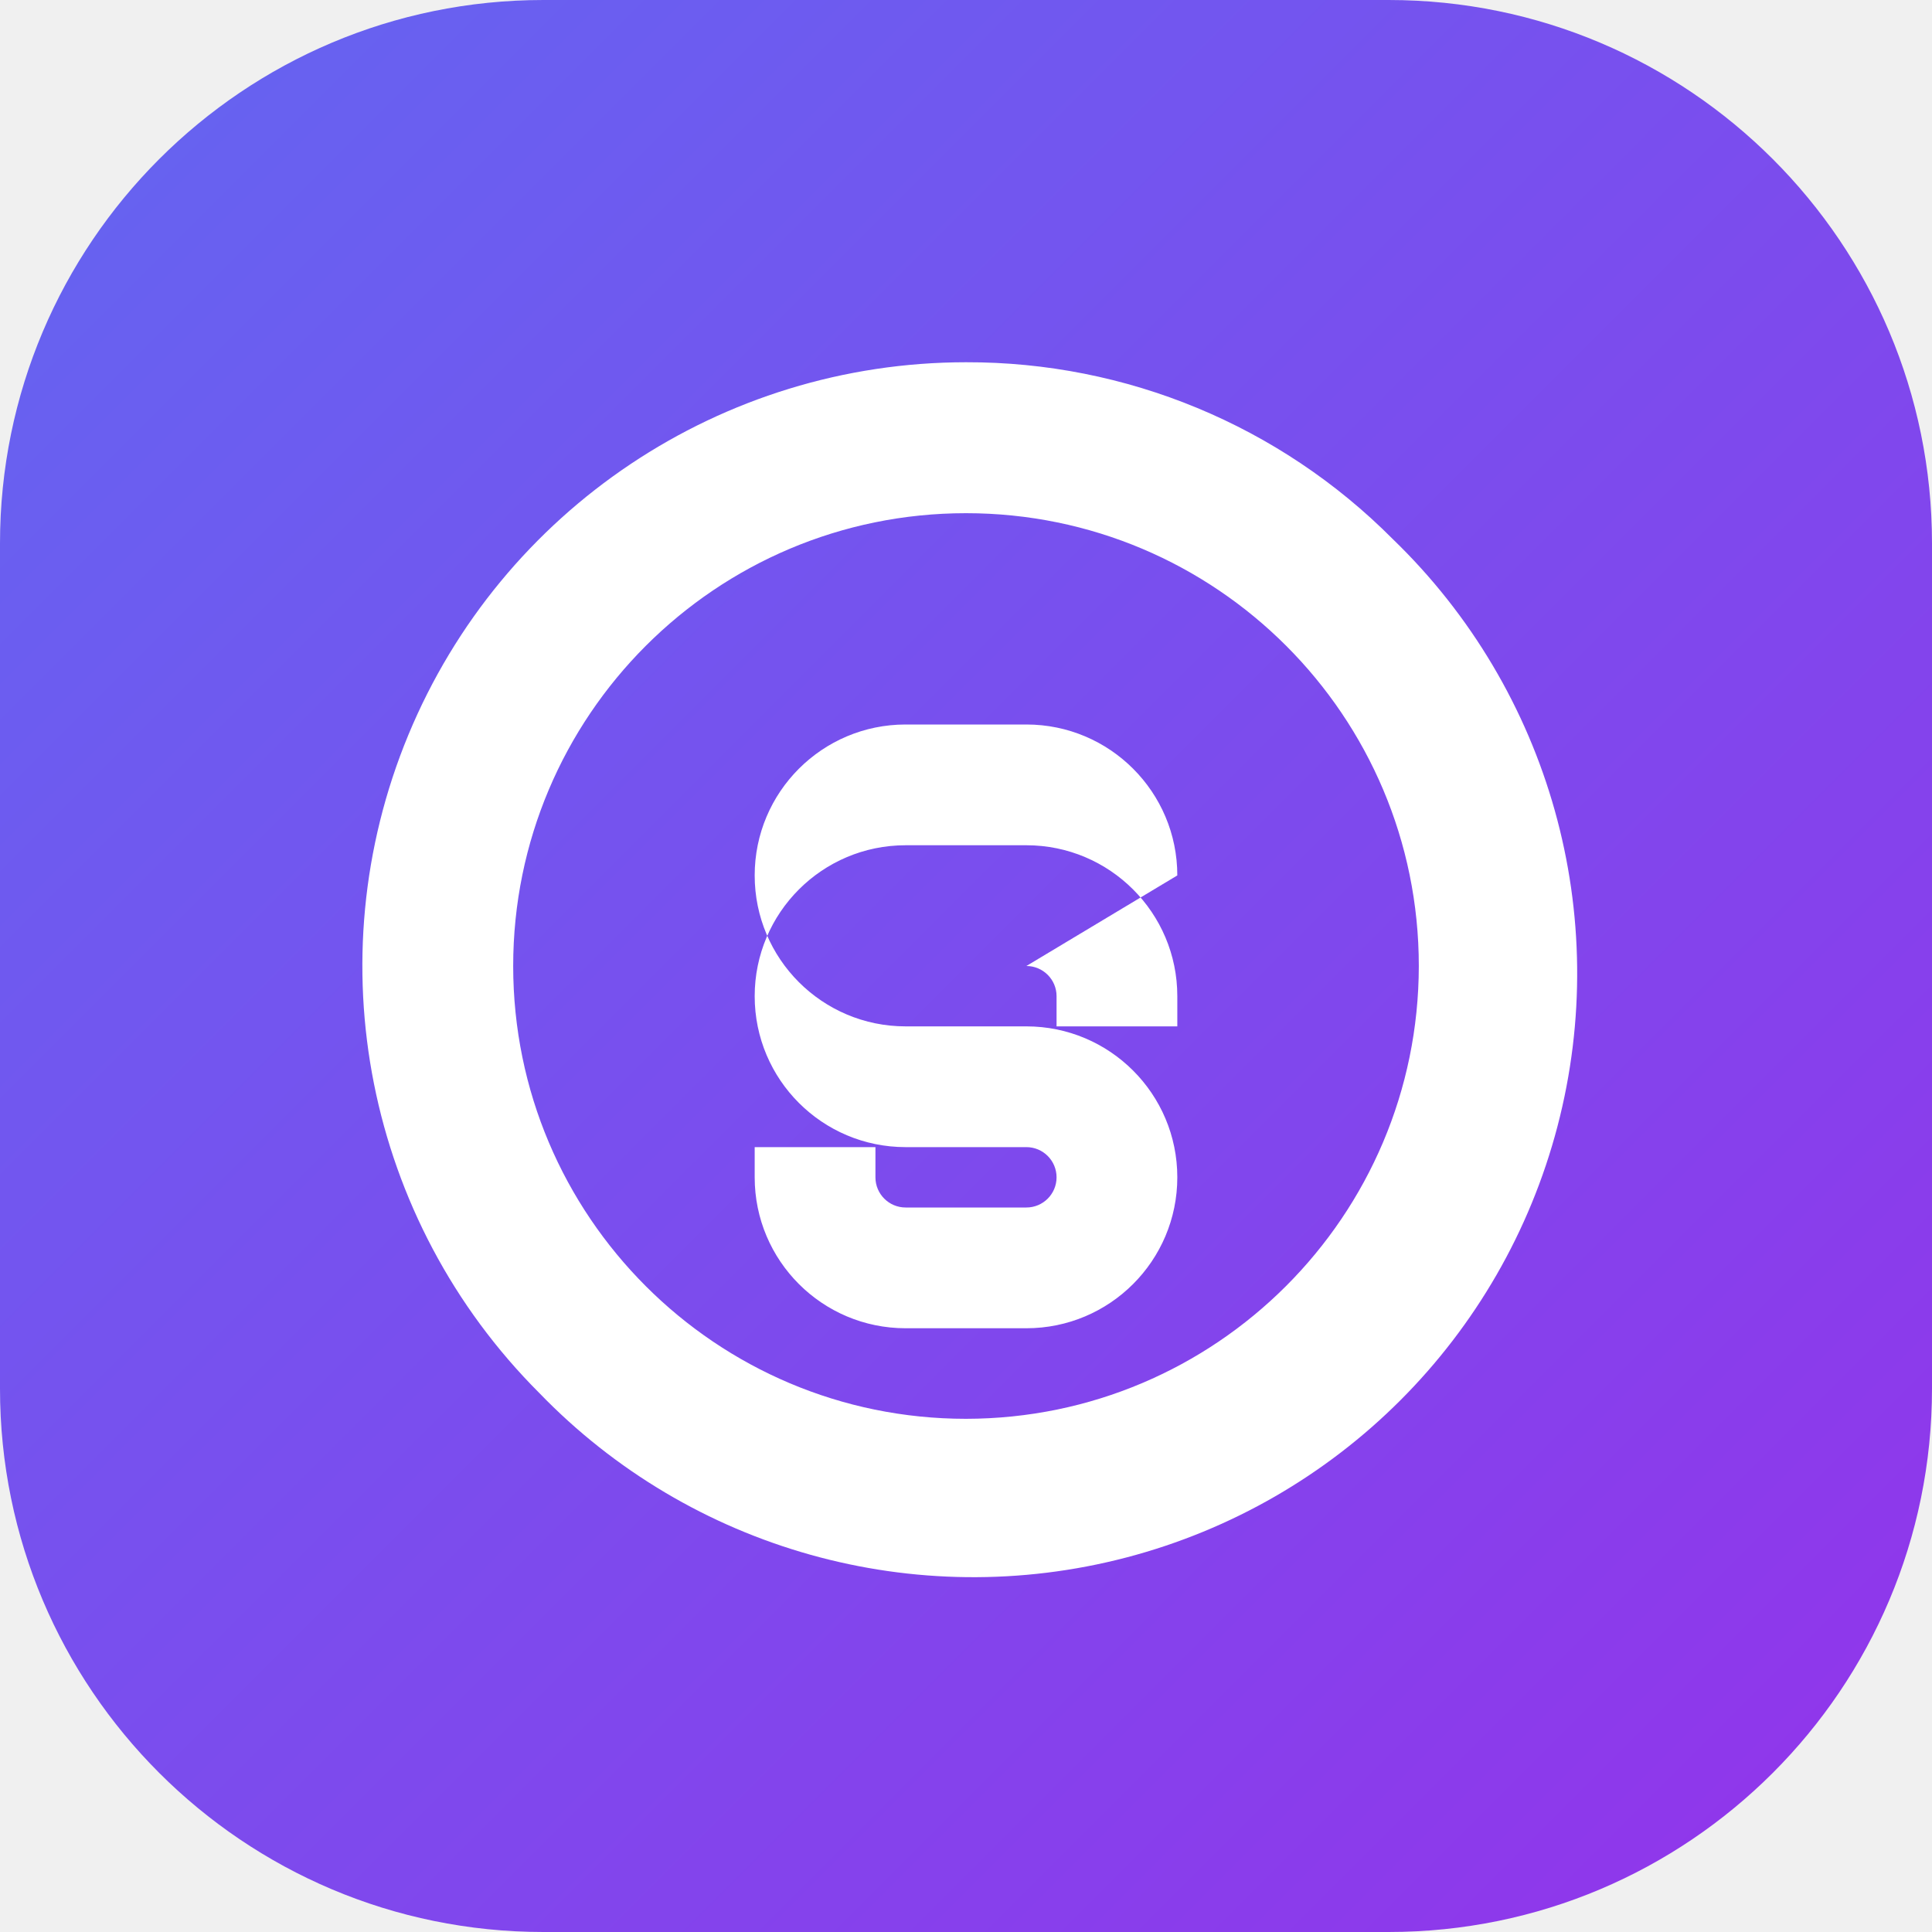
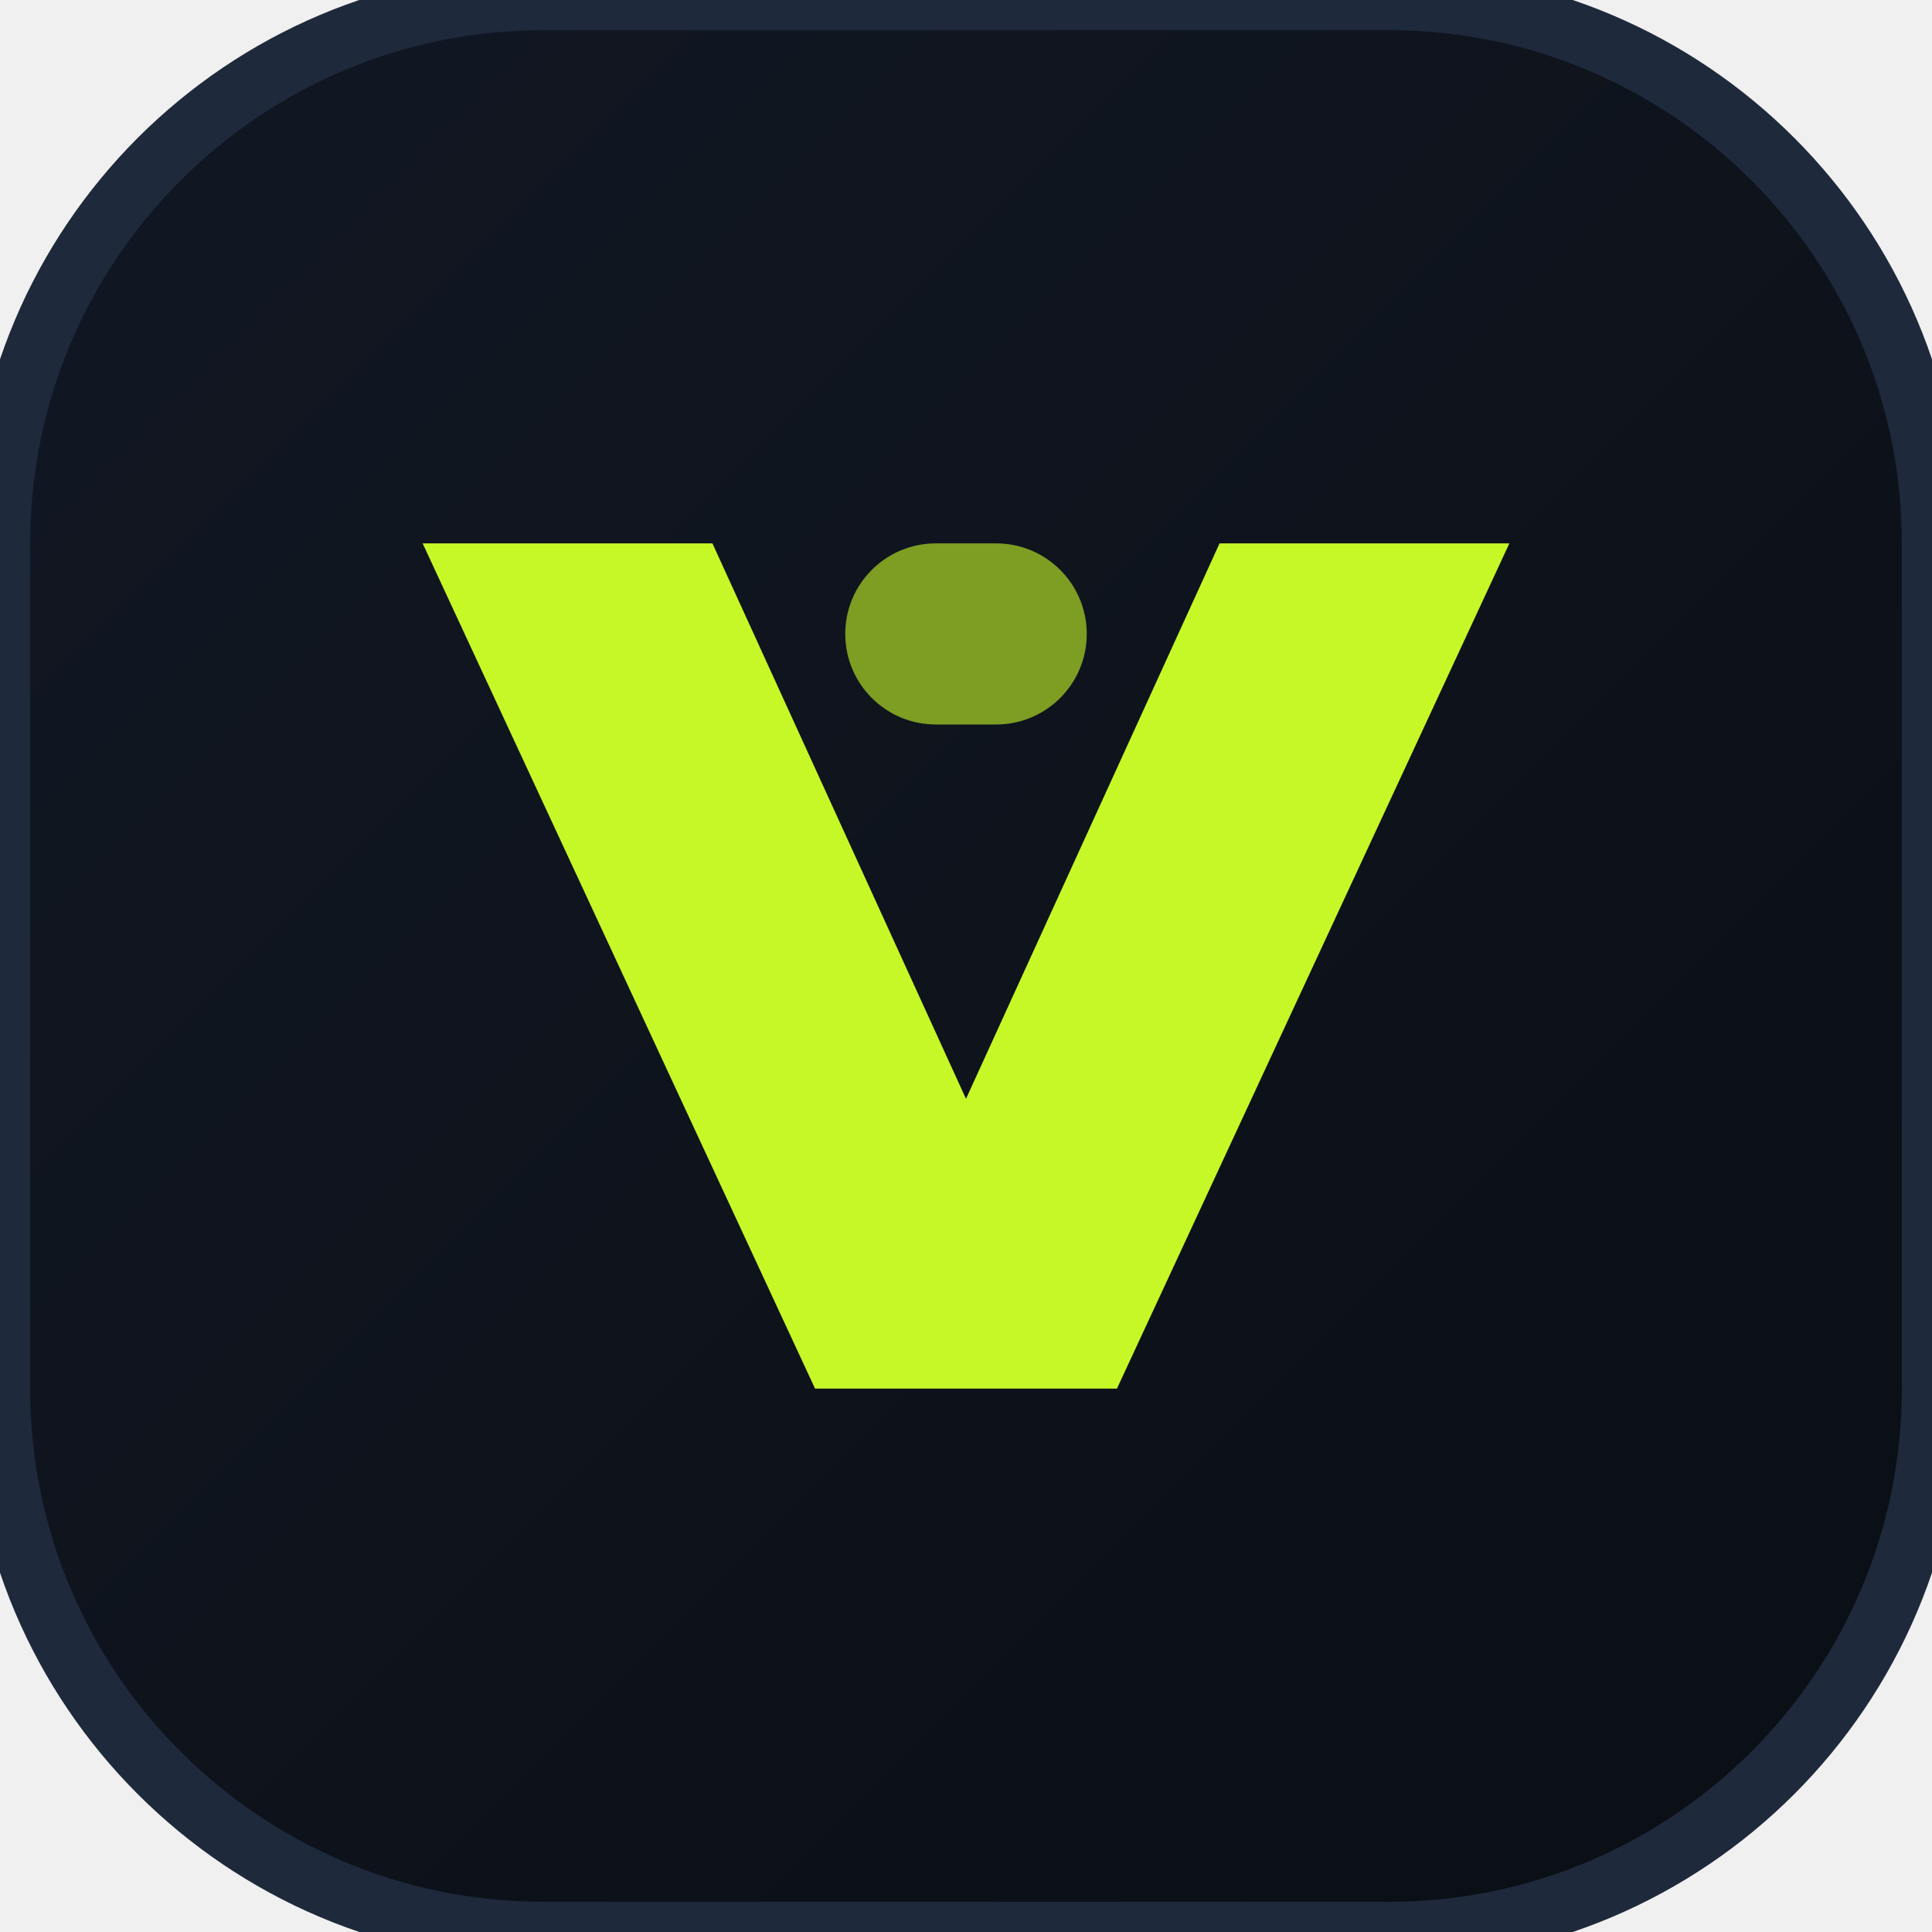
<svg xmlns="http://www.w3.org/2000/svg" viewBox="0 0 32 32" fill="none">
  <defs>
-     <linearGradient id="oneCargoGrad" x1="0" y1="0" x2="32" y2="32" gradientUnits="userSpaceOnUse">
-       <stop offset="0%" stop-color="#6366f1" />
-       <stop offset="100%" stop-color="#9333ea" />
+     <linearGradient id="voutCargoGrad" x1="0" y1="0" x2="32" y2="32" gradientUnits="userSpaceOnUse">
+       <stop offset="0%" stop-color="#121824" />
+       <stop offset="100%" stop-color="#0A0E14" />
    </linearGradient>
  </defs>
-   <rect width="32" height="32" rx="9" fill="url(#oneCargoGrad)" />
-   <path d="M16 6a10 10 0 00-7.07 17.07A10 10 0 1023.07 8.93 9.93 9.93 0 0016 6zm0 17.5a7.5 7.5 0 117.5-7.5 7.508 7.508 0 01-7.5 7.5zm3.5-9a2.5 2.5 0 00-2.5-2.5h-2a2.5 2.5 0 000 5h2a2.5 2.5 0 010 5h-2a2.5 2.5 0 01-2.5-2.5v-.5h2v.5a.5.5 0 00.5.5h2a.5.5 0 000-1h-2a2.5 2.5 0 010-5h2a2.5 2.5 0 012.5 2.5v.5h-2v-.5a.5.5 0 00-.5-.5z" fill="#ffffff" />
+   <rect width="32" height="32" rx="9" fill="url(#voutCargoGrad)" stroke="#1E293B" stroke-width="1" />
+   <path d="M7 9L13.5 23H18.5L25 9H20.2L16 18.2L11.8 9H7Z" fill="#C6F827" />
+   <rect x="14" y="9" width="4" height="3" rx="1.5" fill="#C6F827" opacity="0.6" />
</svg>
